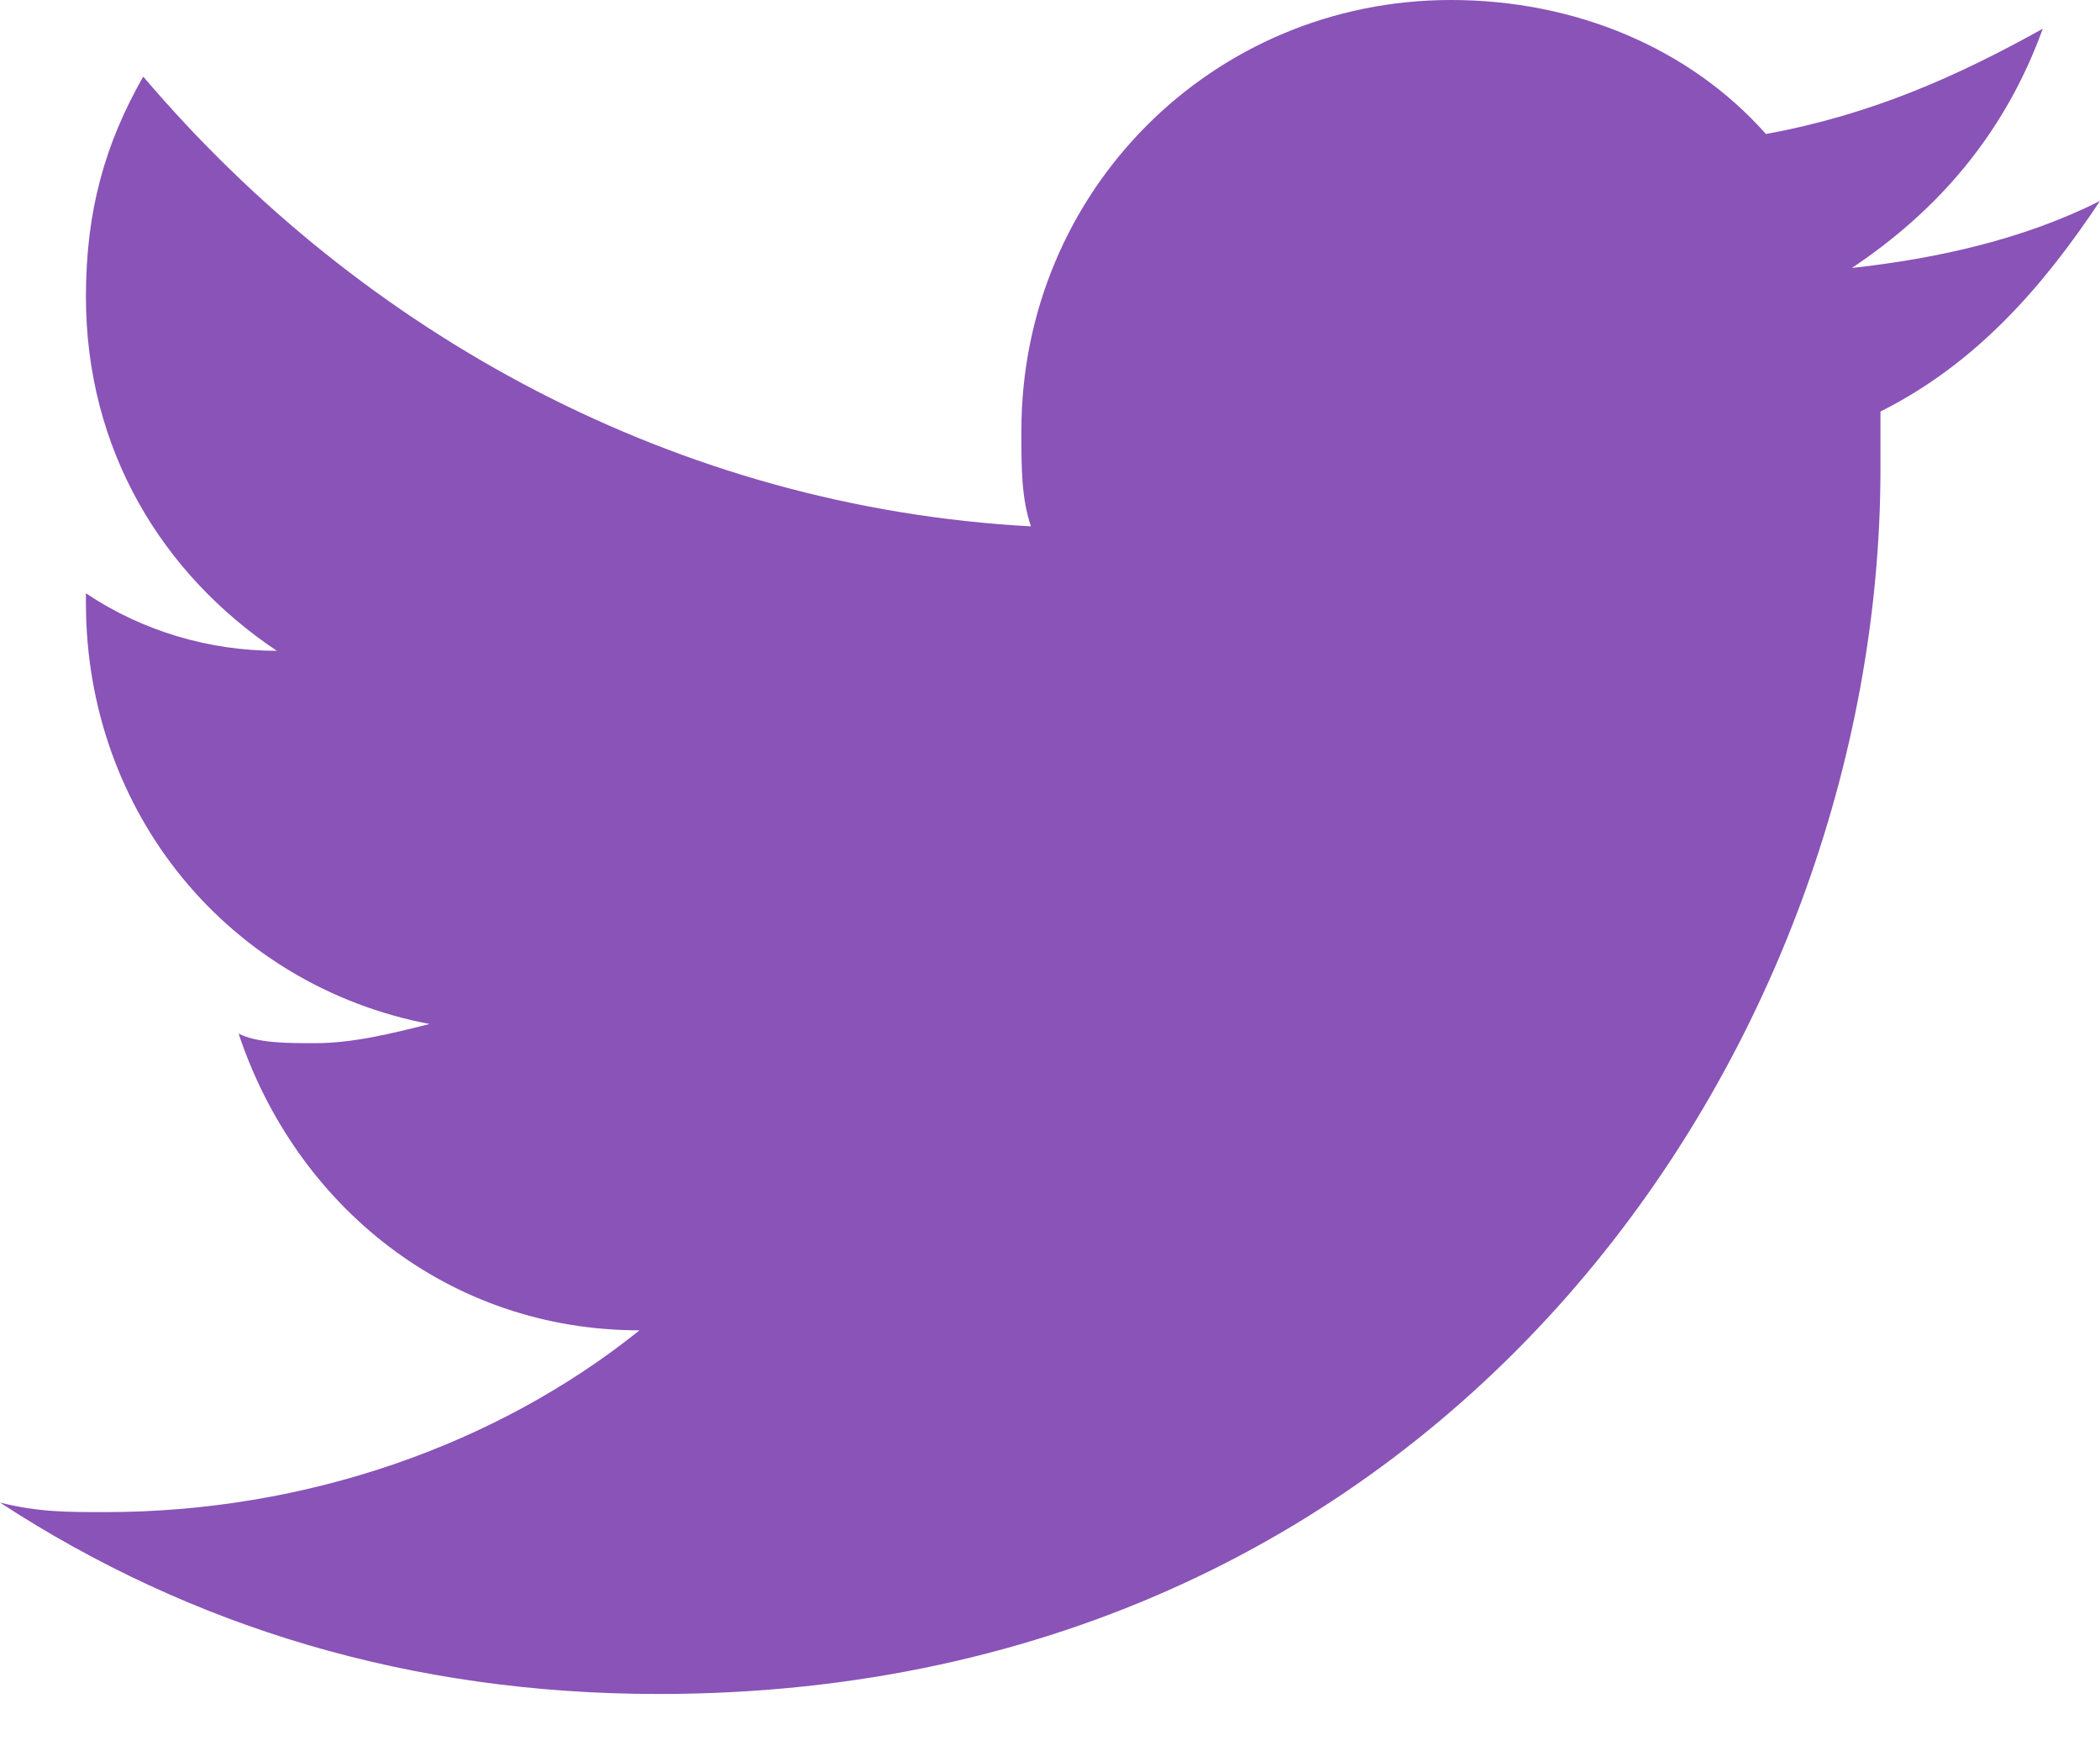
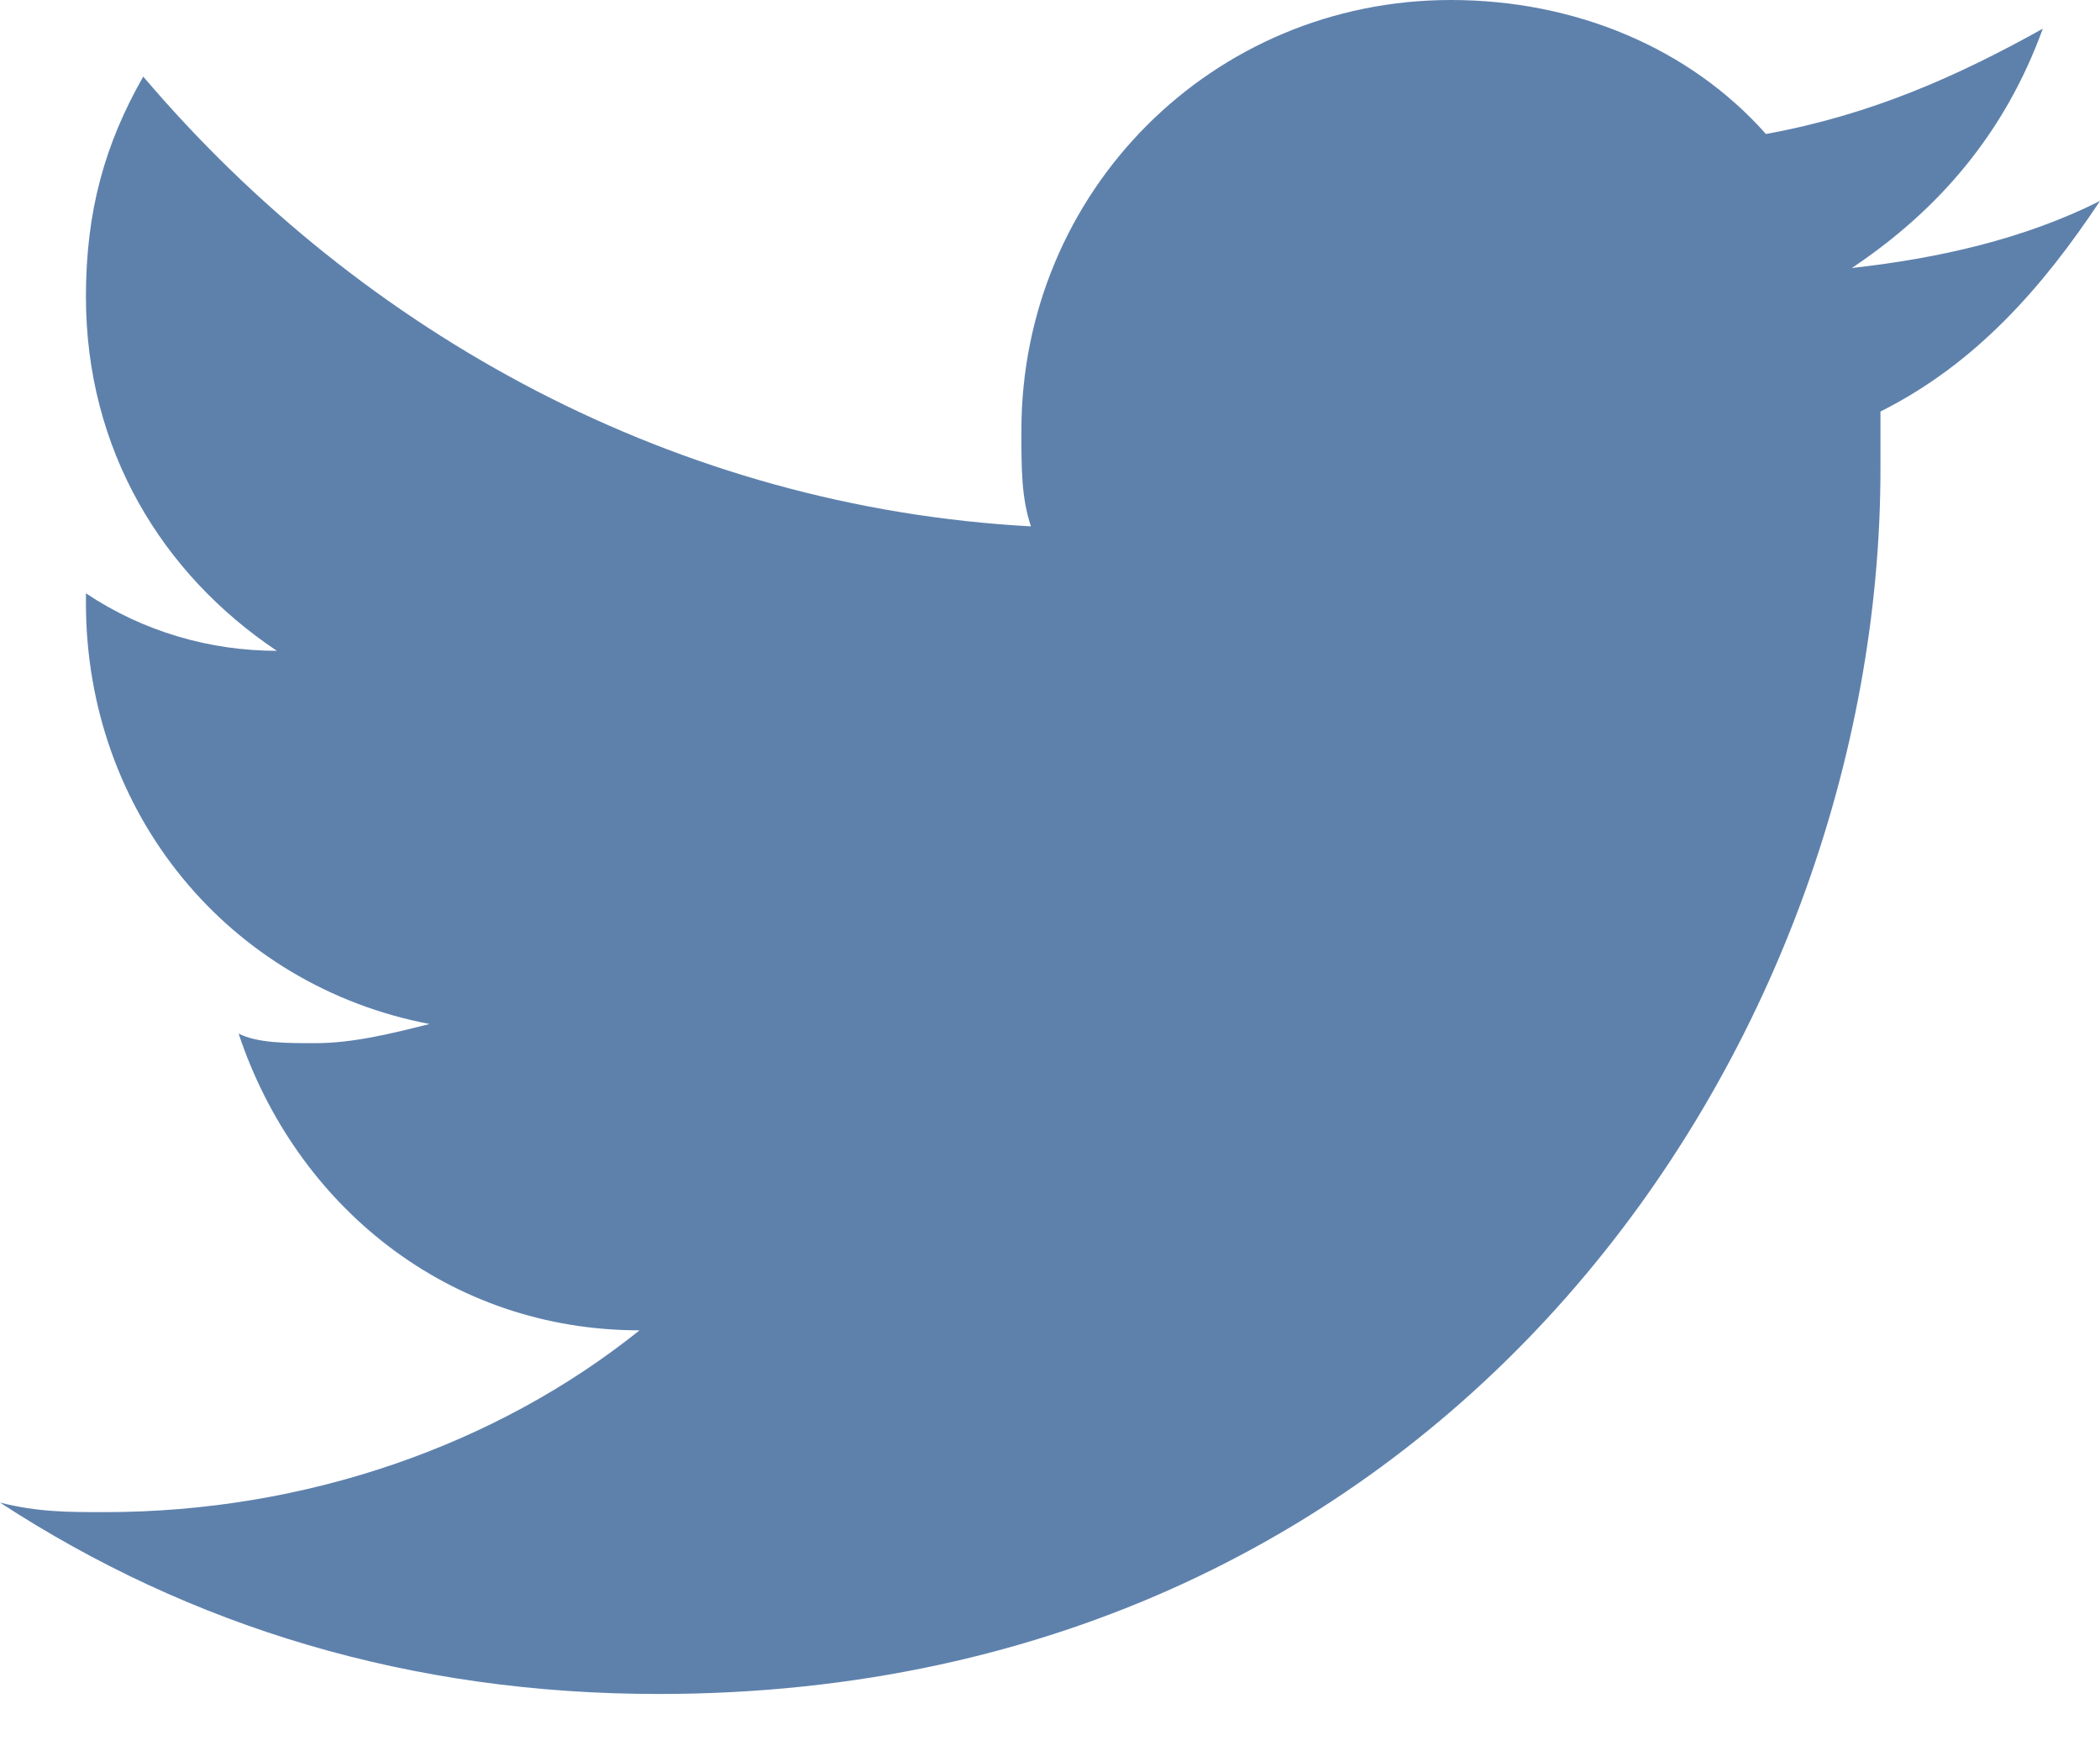
<svg xmlns="http://www.w3.org/2000/svg" width="24" height="20" viewBox="0 0 24 20" fill="none">
-   <path d="M24 2.296C23.128 2.734 22.146 2.953 21.164 3.062C22.146 2.406 22.91 1.531 23.346 0.328C22.364 0.875 21.382 1.312 20.182 1.531C19.309 0.547 18 0 16.582 0C13.855 0 11.673 2.187 11.673 4.921C11.673 5.358 11.673 5.686 11.782 6.014C7.746 5.795 4.146 3.827 1.637 0.875C1.201 1.64 0.982 2.405 0.982 3.39C0.982 5.139 1.855 6.561 3.164 7.436C2.4 7.436 1.637 7.217 0.982 6.779V6.889C0.982 9.294 2.619 11.263 4.909 11.7C4.473 11.809 4.037 11.919 3.6 11.919C3.273 11.919 2.946 11.919 2.727 11.81C3.382 13.778 5.127 15.2 7.309 15.2C5.673 16.512 3.491 17.277 1.2 17.277C0.764 17.277 0.436 17.277 0 17.168C2.182 18.59 4.691 19.355 7.527 19.355C16.582 19.355 21.491 11.919 21.491 5.358V4.702C22.582 4.155 23.346 3.281 24 2.296Z" fill="#8953B7" />
+   <path d="M24 2.296C23.128 2.734 22.146 2.953 21.164 3.062C22.146 2.406 22.91 1.531 23.346 0.328C22.364 0.875 21.382 1.312 20.182 1.531C19.309 0.547 18 0 16.582 0C13.855 0 11.673 2.187 11.673 4.921C11.673 5.358 11.673 5.686 11.782 6.014C7.746 5.795 4.146 3.827 1.637 0.875C1.201 1.64 0.982 2.405 0.982 3.39C0.982 5.139 1.855 6.561 3.164 7.436C2.4 7.436 1.637 7.217 0.982 6.779V6.889C0.982 9.294 2.619 11.263 4.909 11.7C4.473 11.809 4.037 11.919 3.6 11.919C3.273 11.919 2.946 11.919 2.727 11.81C3.382 13.778 5.127 15.2 7.309 15.2C5.673 16.512 3.491 17.277 1.2 17.277C0.764 17.277 0.436 17.277 0 17.168C2.182 18.59 4.691 19.355 7.527 19.355C16.582 19.355 21.491 11.919 21.491 5.358V4.702C22.582 4.155 23.346 3.281 24 2.296Z" fill="#5E81AC" />
</svg>
